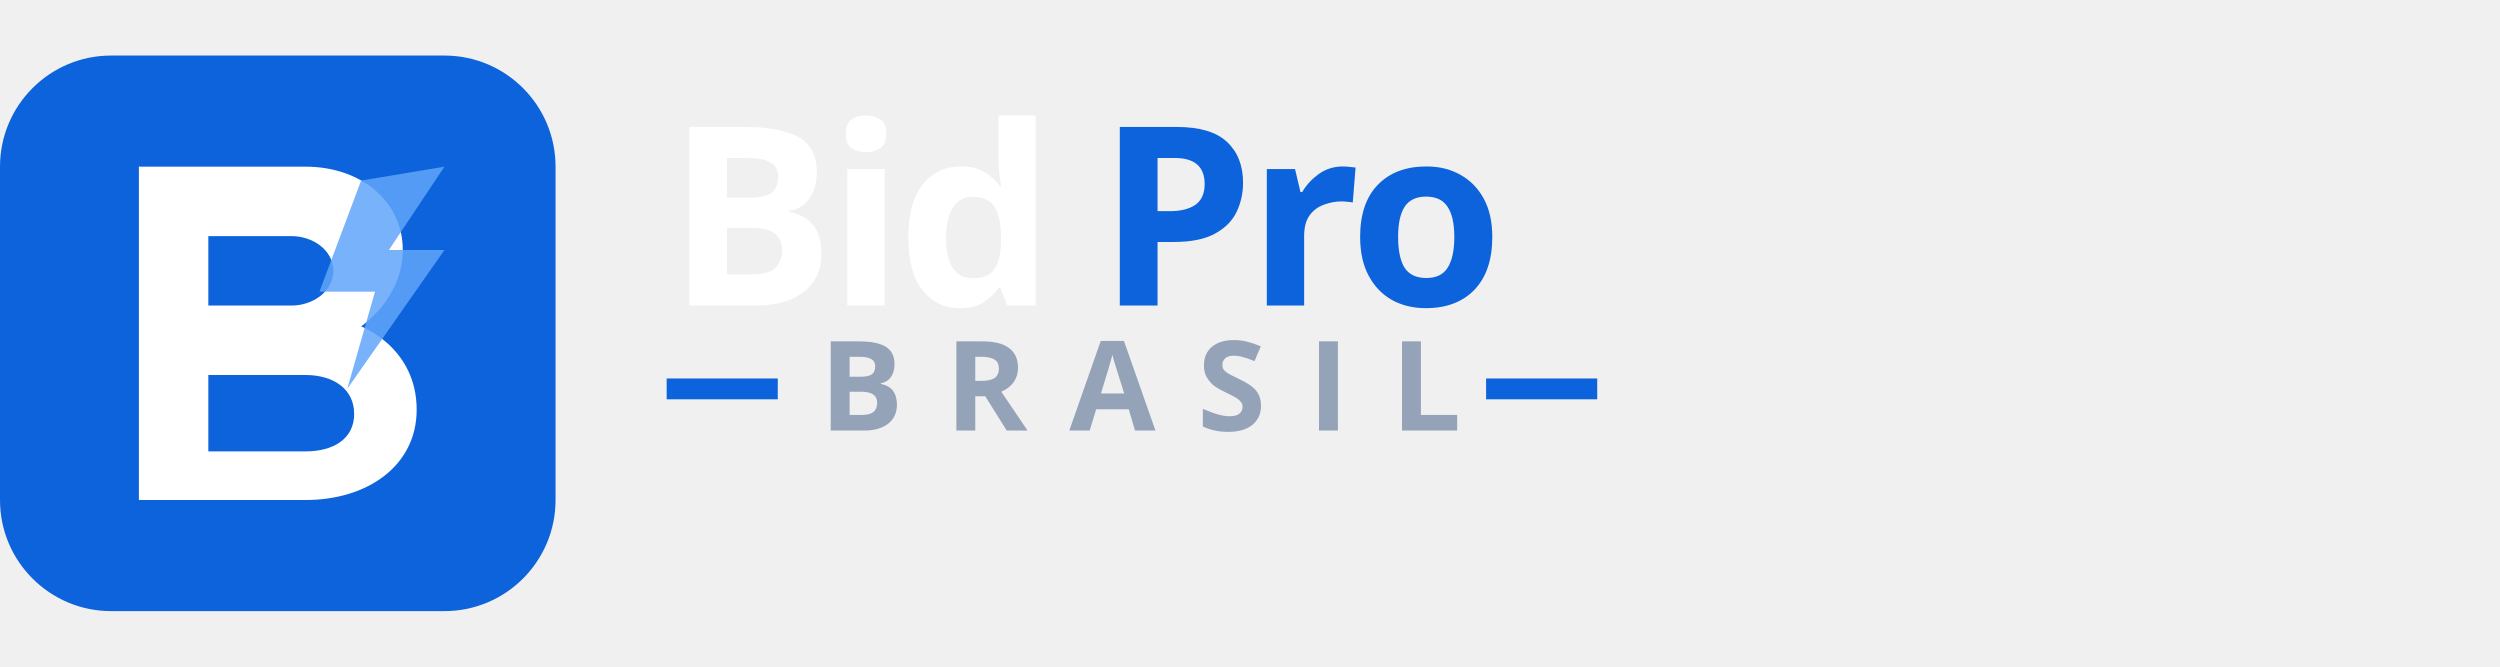
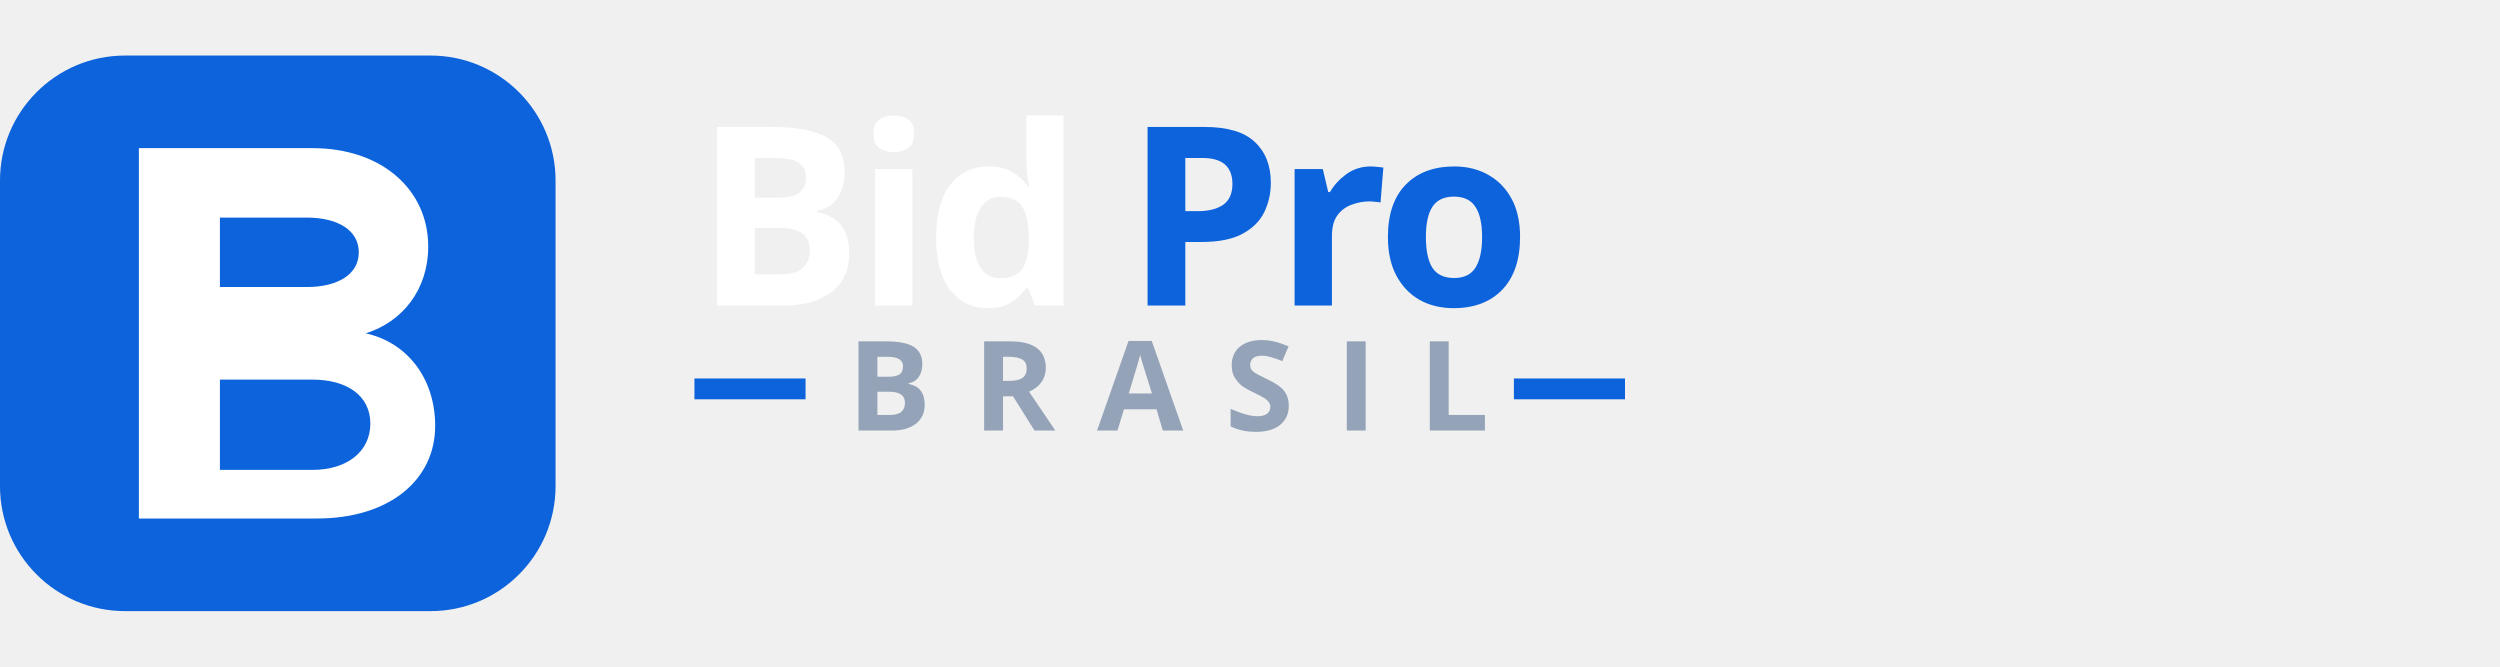
<svg xmlns="http://www.w3.org/2000/svg" viewBox="0 0 180 48" height="40">
-   <rect x="0" y="4" width="40" height="40" rx="8" fill="#0D63DB" />
-   <path d="M10 12h12c4 0 7 2.5 7 6s-3 5.5-3 5.5 4 1.5 4 6c0 4-3.5 6.5-8 6.5H10V12z" fill="white" />
-   <path d="M15 17h6c1.5 0 3 1 3 2.5S22.5 22 21 22h-6v-5z" fill="#0D63DB" />
-   <path d="M15 27h7c2 0 3.5 1 3.5 2.8S24 32.5 22 32.5h-7V27z" fill="#0D63DB" />
-   <path d="M26 13l6-1-4 6h4l-7 10 2-7h-4l3-8z" fill="#60a5fa" opacity="0.85" />
-   <text x="48" y="22" font-family="'League Spartan','Arial Black',sans-serif" font-size="18" font-weight="900" fill="white" letter-spacing="-0.5">Bid</text>
-   <text x="79" y="22" font-family="'League Spartan','Arial Black',sans-serif" font-size="18" font-weight="900" fill="#0D63DB" letter-spacing="-0.5">Pro</text>
-   <line x1="48" y1="28" x2="56" y2="28" stroke="#0D63DB" stroke-width="1.5" />
-   <text x="59" y="31" font-family="'Open Sans','Arial',sans-serif" font-size="9" font-weight="700" fill="#94a3b8" letter-spacing="3">BRASIL</text>
-   <line x1="107" y1="28" x2="115" y2="28" stroke="#0D63DB" stroke-width="1.5" />
+   <rect x="0" y="4" width="40" height="40" rx="9" fill="#0D63DB" />
+   <g transform="translate(0 4) scale(0.8333)">
+     <path d="M12 8 H27 C33 8 37 11.6 37 16.5 C37 20.2 34.8 23 31.6 24 C35.2 24.8 37.6 27.9 37.6 32 C37.6 36.7 33.6 40 27.4 40 H12 Z" fill="#ffffff" />
+     <path d="M19 14 H26.5 C29.2 14 31 15.1 31 17 C31 18.9 29.2 20 26.5 20 H19 Z" fill="#0D63DB" />
+     <path d="M19 28 H27 C30 28 32 29.4 32 31.8 C32 34.2 30 35.8 27 35.8 H19 Z" fill="#0D63DB" />
+   </g>
+   <text x="50" y="22" font-family="'League Spartan','Arial Black',sans-serif" font-size="18" font-weight="900" fill="white" letter-spacing="-0.5">Bid</text>
+   <text x="81" y="22" font-family="'League Spartan','Arial Black',sans-serif" font-size="18" font-weight="900" fill="#0D63DB" letter-spacing="-0.5">Pro</text>
+   <line x1="50" y1="28" x2="58" y2="28" stroke="#0D63DB" stroke-width="1.5" />
+   <text x="61" y="31" font-family="'Open Sans','Arial',sans-serif" font-size="9" font-weight="700" fill="#94a3b8" letter-spacing="3">BRASIL</text>
+   <line x1="109" y1="28" x2="117" y2="28" stroke="#0D63DB" stroke-width="1.5" />
</svg>
